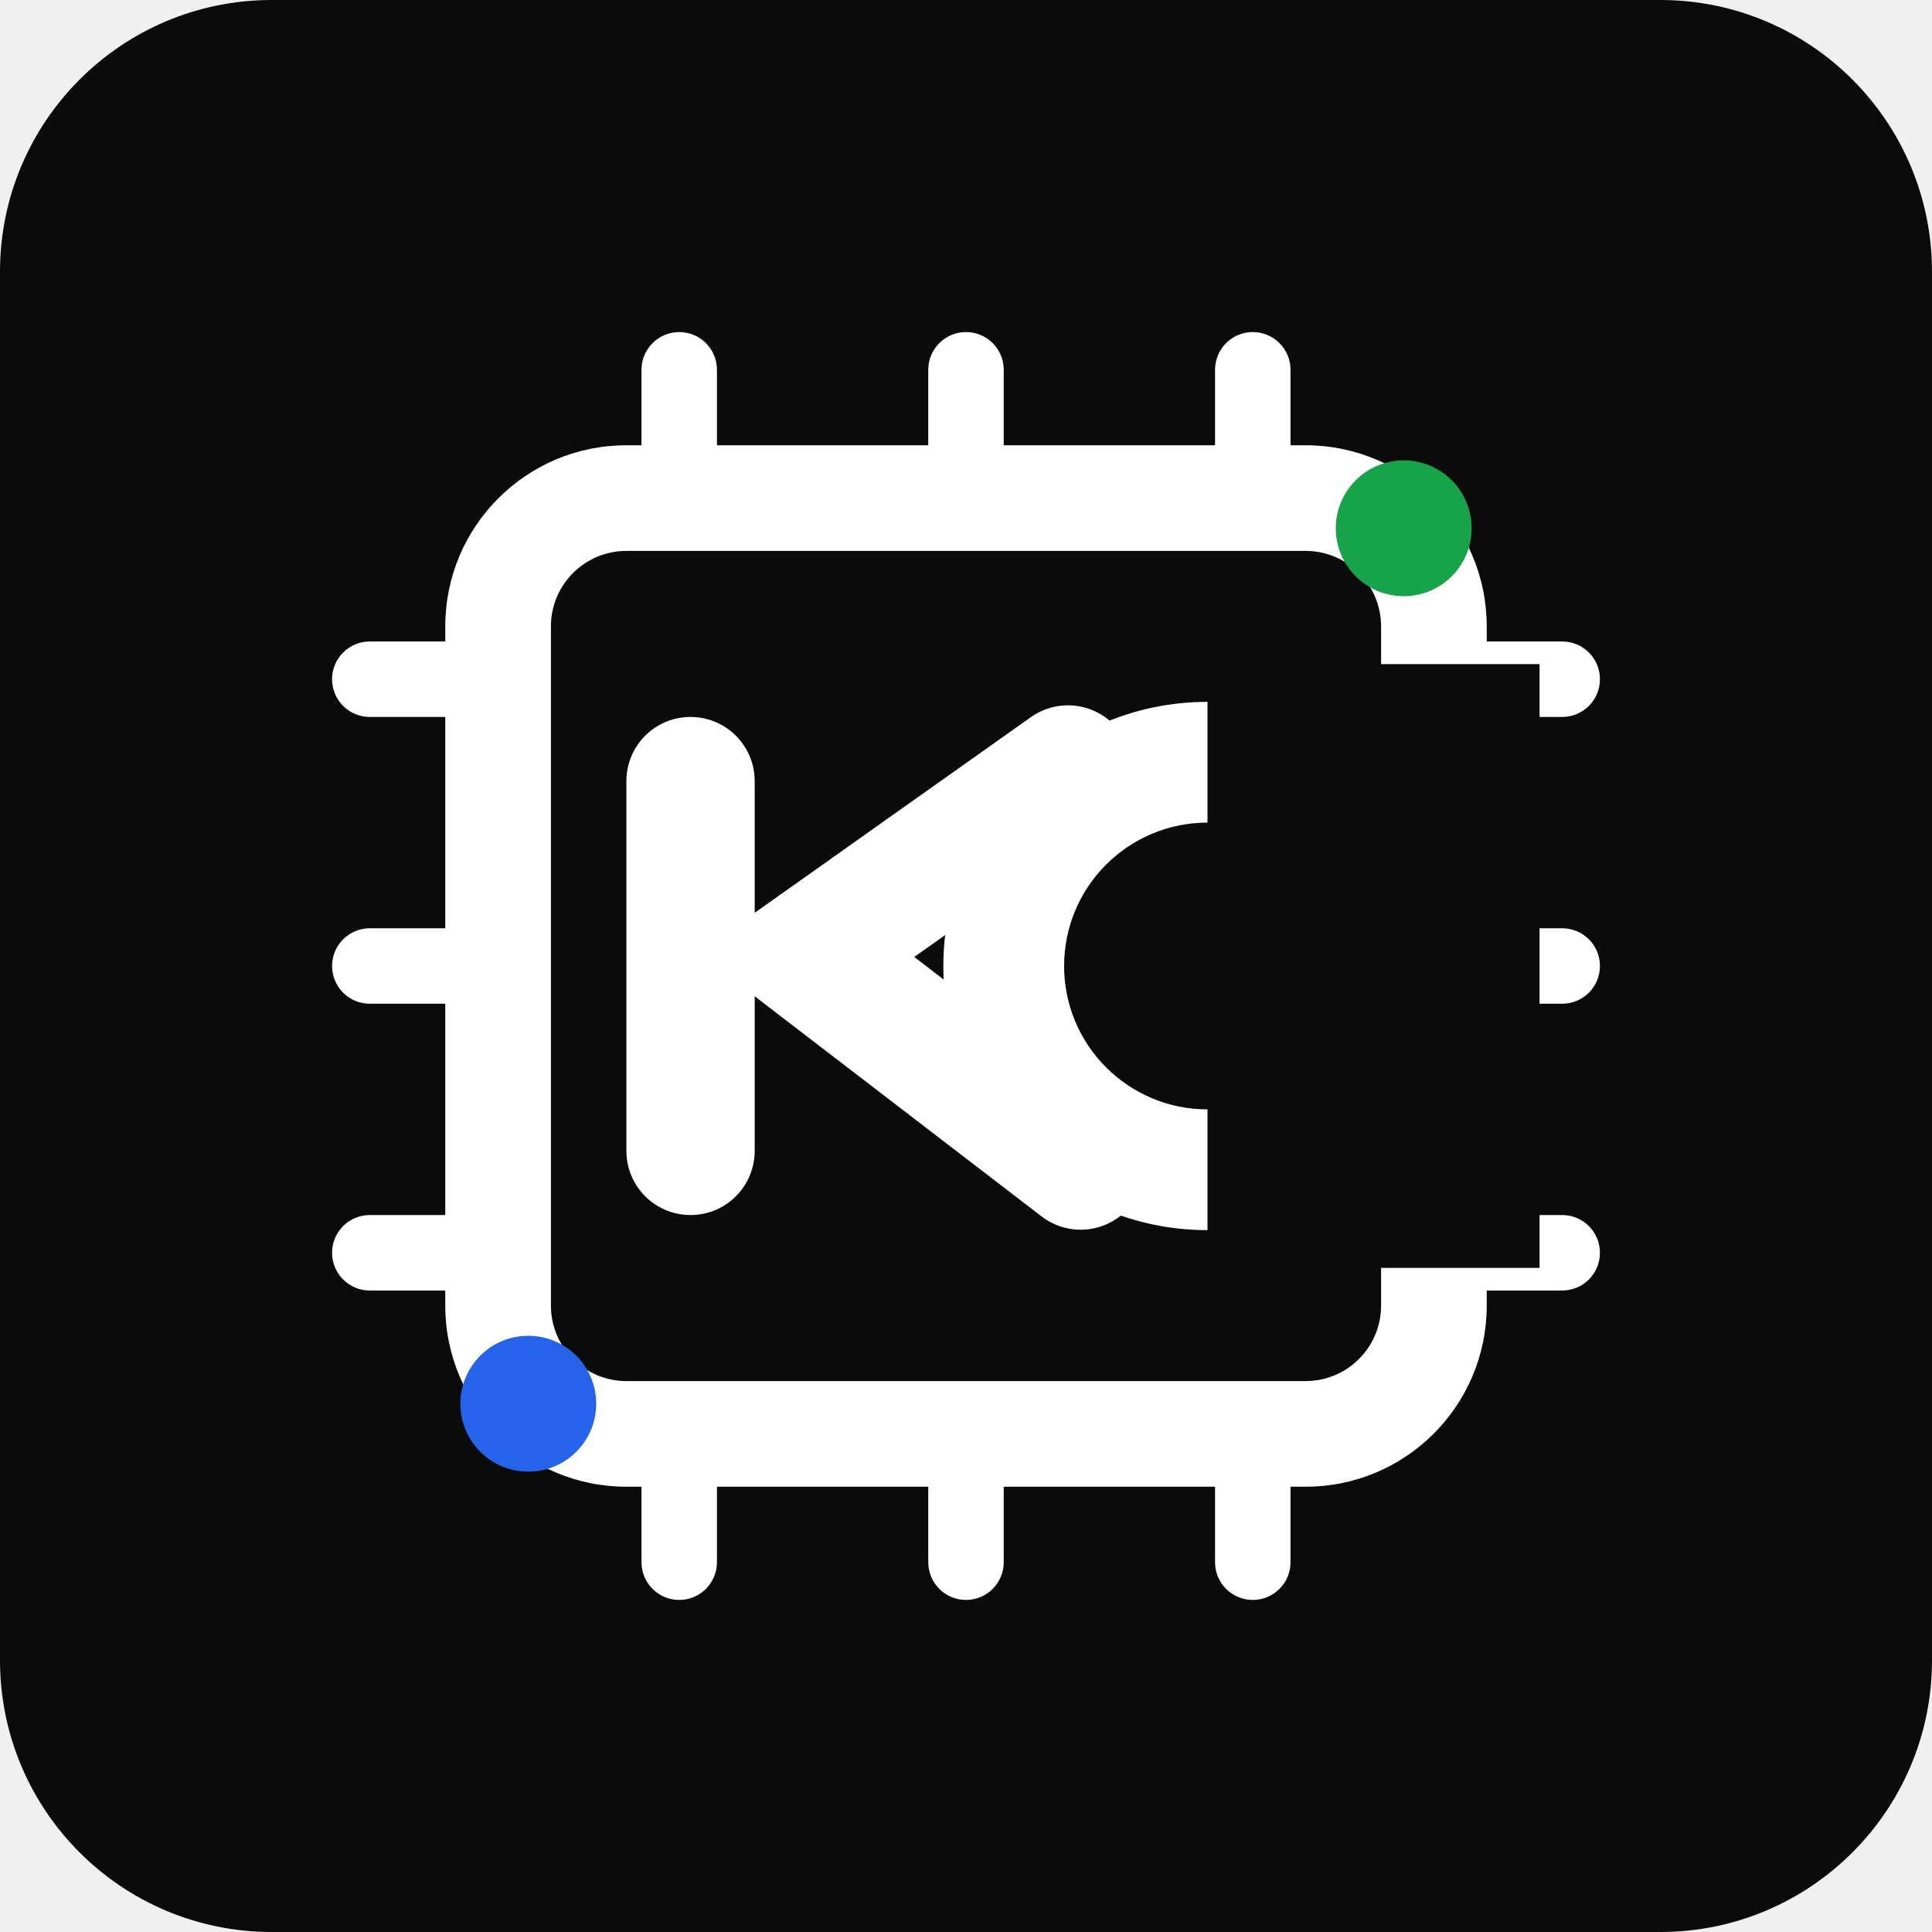
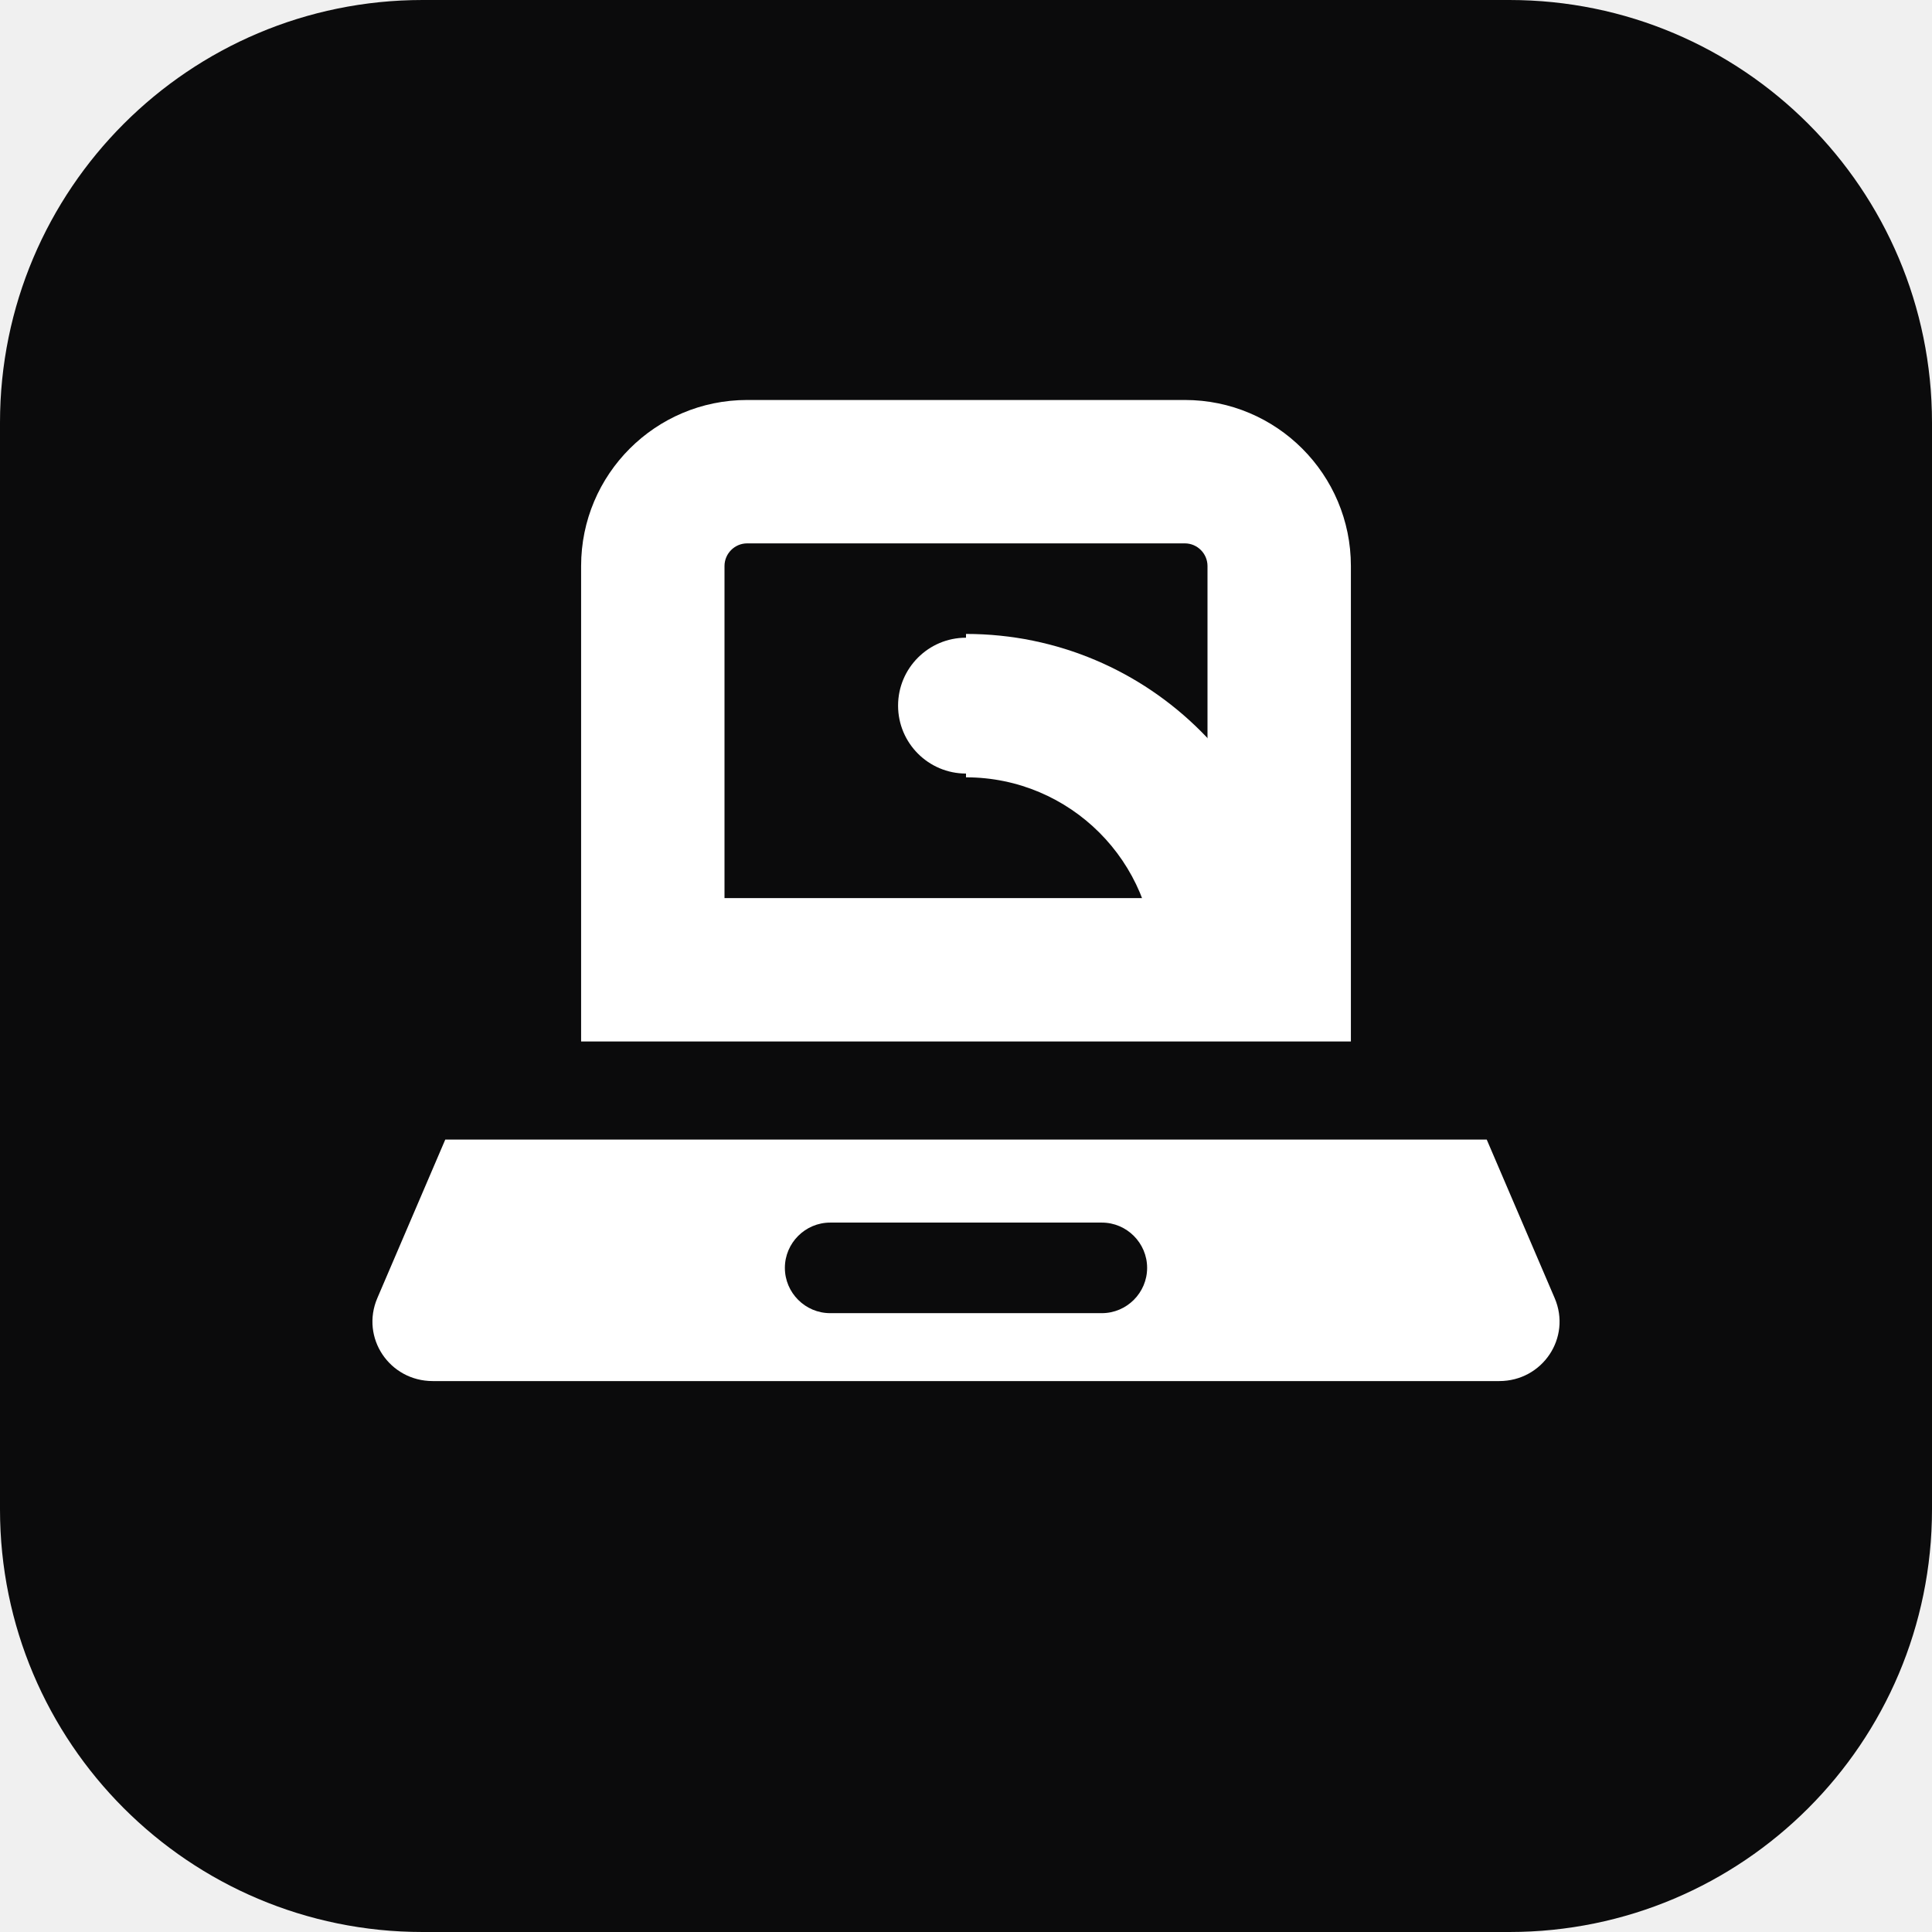
<svg xmlns="http://www.w3.org/2000/svg" viewBox="0 0 512 512" role="img" aria-labelledby="title desc">
-   <rect width="512" height="512" rx="72" fill="#0b0b0c" />
-   <path fill="#ffffff" fill-rule="evenodd" d="M166 118h180c26.51 0 48 21.49 48 48v180c0 26.51-21.49 48-48 48H166c-26.51 0-48-21.49-48-48V166c0-26.51 21.49-48 48-48Zm0 28c-11.05 0-20 8.95-20 20v180c0 11.05 8.95 20 20 20h180c11.05 0 20-8.95 20-20V166c0-11.05-8.95-20-20-20H166Z" />
-   <g fill="#ffffff">
-     <rect x="88" y="170" width="44" height="20" rx="10" />
-     <rect x="88" y="246" width="44" height="20" rx="10" />
-     <rect x="88" y="322" width="44" height="20" rx="10" />
-     <rect x="380" y="170" width="44" height="20" rx="10" />
-     <rect x="380" y="246" width="44" height="20" rx="10" />
-     <rect x="380" y="322" width="44" height="20" rx="10" />
-     <rect x="170" y="88" width="20" height="44" rx="10" />
-     <rect x="246" y="88" width="20" height="44" rx="10" />
-     <rect x="322" y="88" width="20" height="44" rx="10" />
-     <rect x="170" y="380" width="20" height="44" rx="10" />
-     <rect x="246" y="380" width="20" height="44" rx="10" />
-     <rect x="322" y="380" width="20" height="44" rx="10" />
-   </g>
-   <path fill="#ffffff" d="M183 190c9.39 0 17 7.61 17 17v34.9l73.2-51.85c7.66-5.43 18.27-3.62 23.7 4.04s3.62 18.27-4.04 23.7L242.28 253.6l54.47 41.8c7.45 5.72 8.85 16.39 3.13 23.84s-16.39 8.85-23.84 3.13L200 264.02V305c0 9.39-7.61 17-17 17s-17-7.61-17-17v-98c0-9.39 7.61-17 17-17Z" />
-   <circle cx="320" cy="256" r="70" fill="#ffffff" />
-   <circle cx="320" cy="256" r="38" fill="#0b0b0c" />
-   <rect x="320" y="176" width="88" height="160" fill="#0b0b0c" />
-   <circle cx="372" cy="140" r="18" fill="#16a34a" />
-   <circle cx="140" cy="372" r="18" fill="#2563eb" />
+   <rect width="512" height="512" rx="112" fill="#0B0B0C" />
+   <path fill="#FFFFFF" d="M154 150c0-24.3 19.7-44 44-44h116c24.3 0 44 19.7 44 44v126H154V150Zm44-6c-3.3 0-6 2.7-6 6v88h128v-88c0-3.3-2.7-6-6-6H198Z" />
+   <path fill="#FFFFFF" d="M118 302h276l18 42c4.5 10.5-3.2 22-14.7 22H114.7c-11.5 0-19.2-11.5-14.7-22l18-42Z" />
+   <path fill="#0B0B0C" d="M220 324h72c6.6 0 12 5.4 12 12s-5.4 12-12 12h-72c-6.6 0-12-5.4-12-12s5.4-12 12-12Z" />
+   <path fill="#FFFFFF" d="M256 168c48.6 0 88 39.4 88 88h-38c0-27.6-22.4-50-50-50v-38Z" />
+   <circle cx="256" cy="187" r="18" fill="#FFFFFF" />
</svg>
